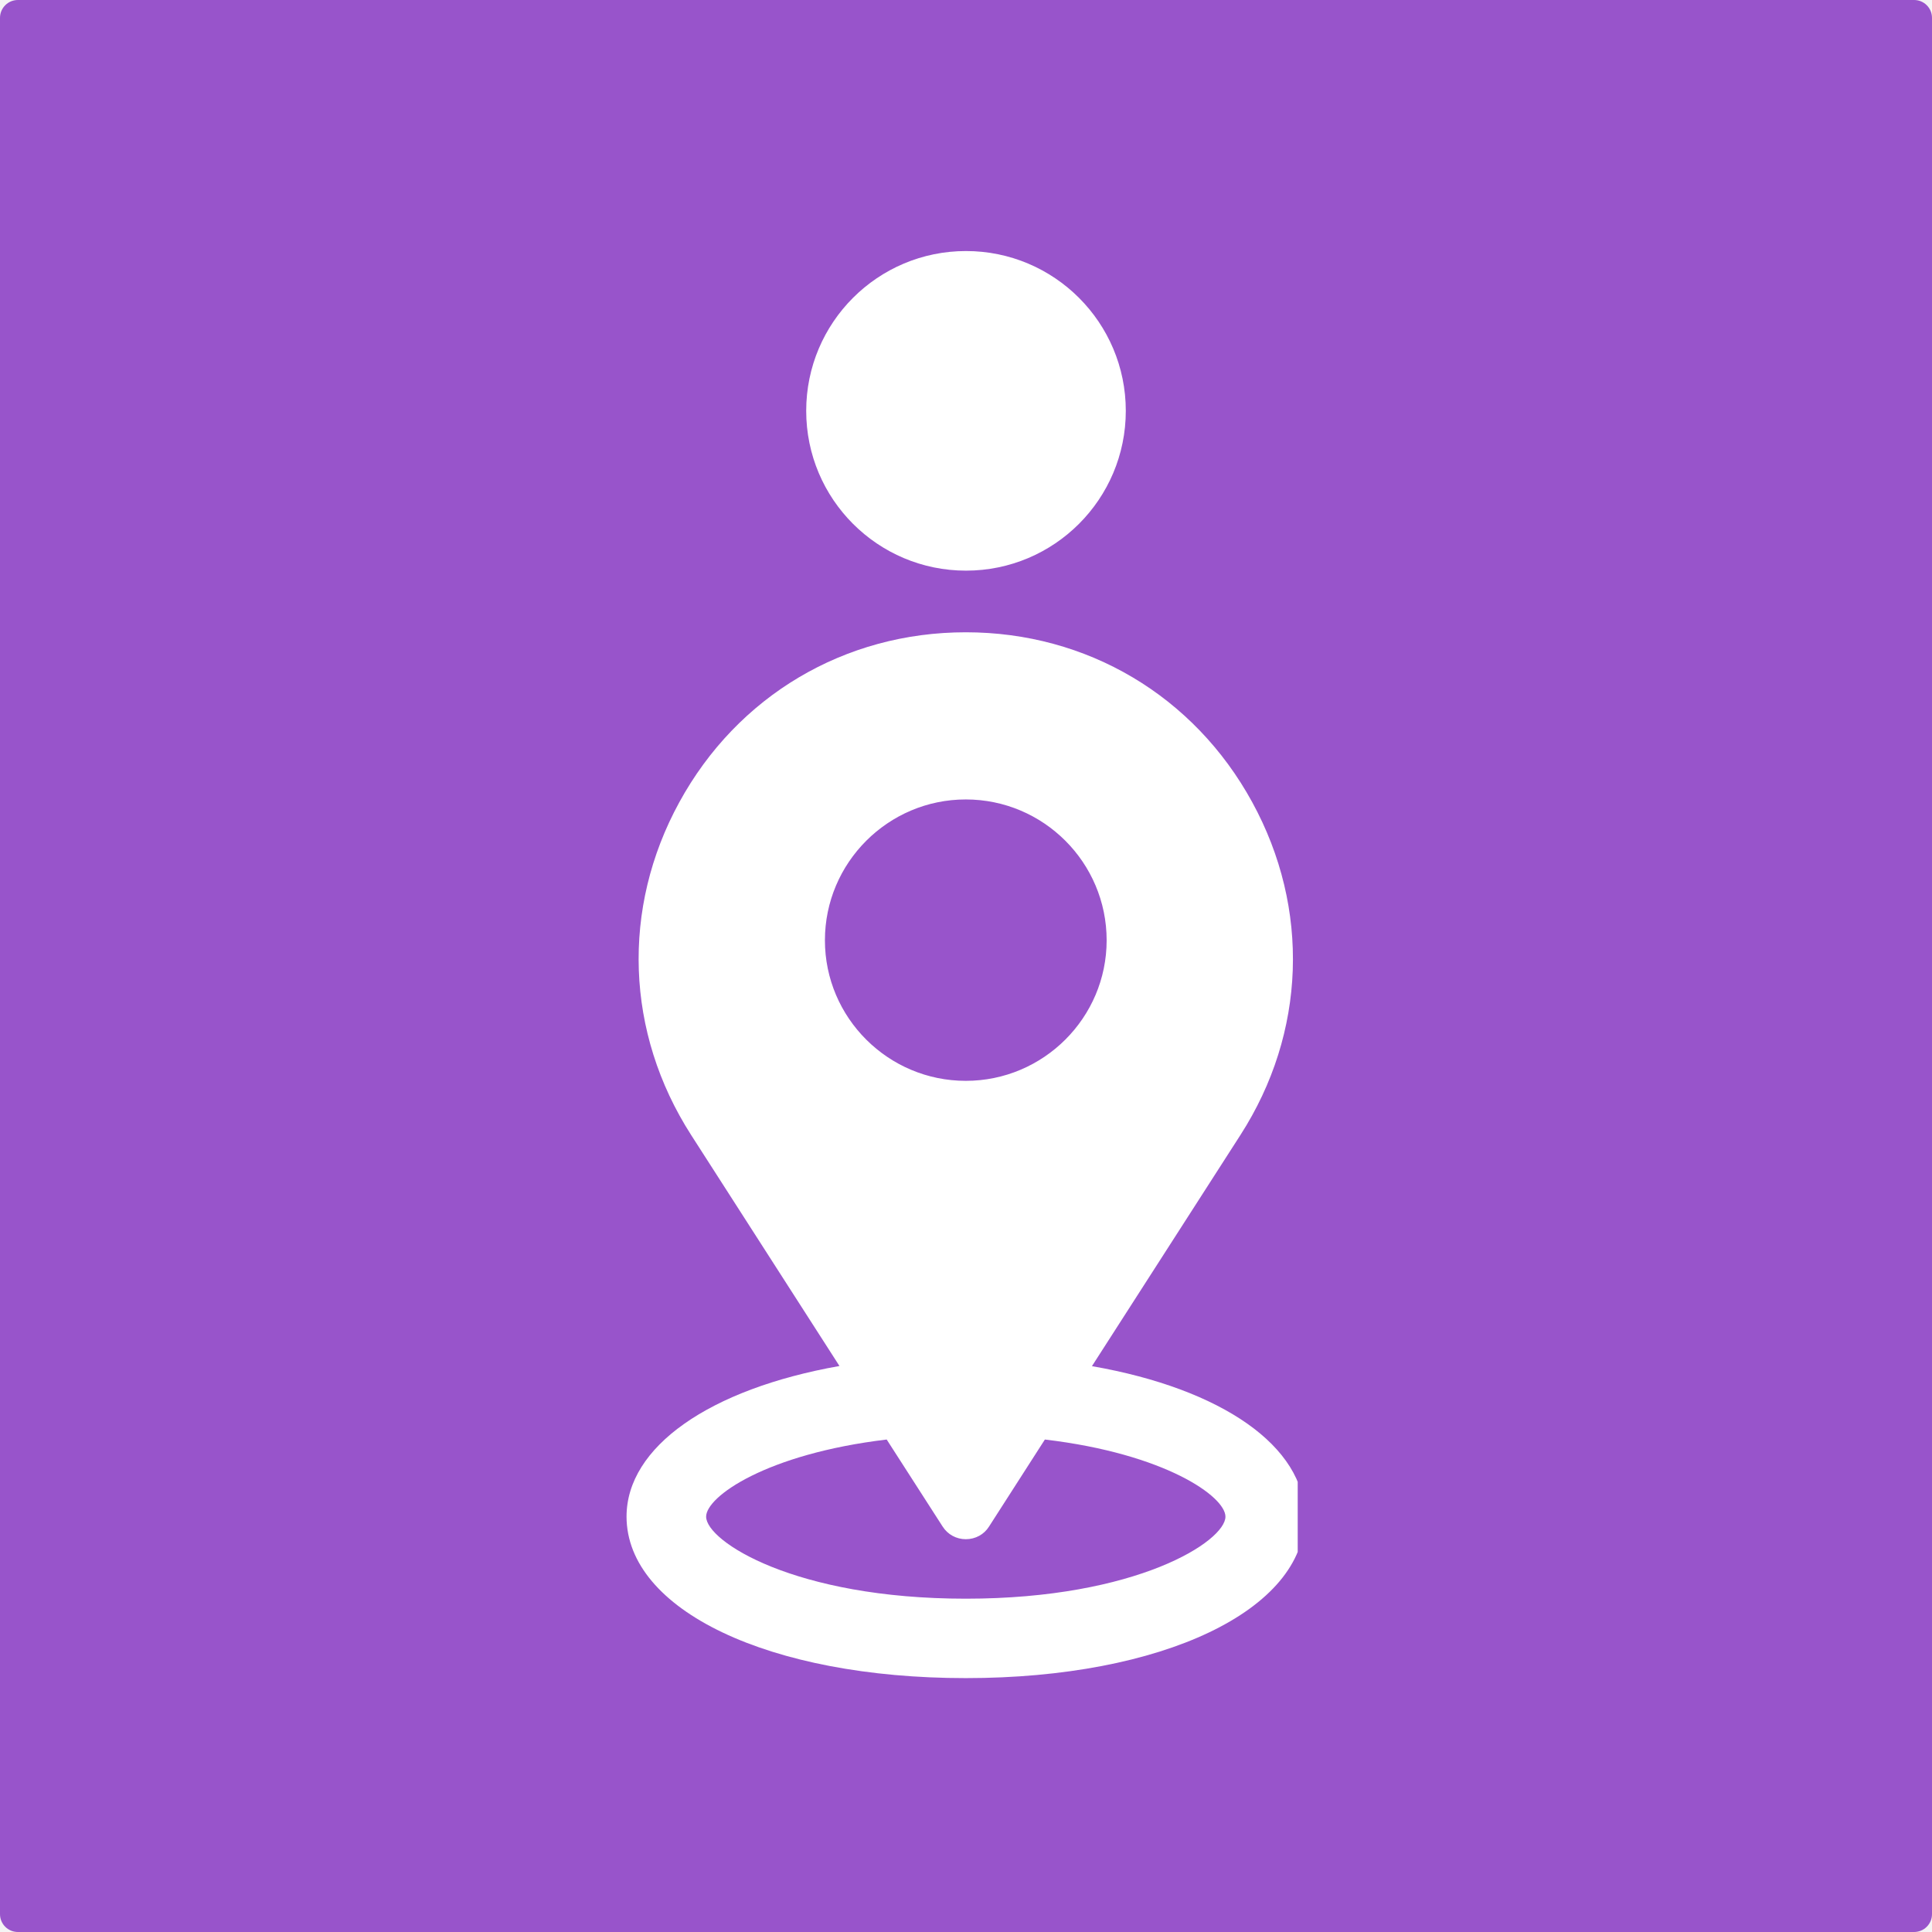
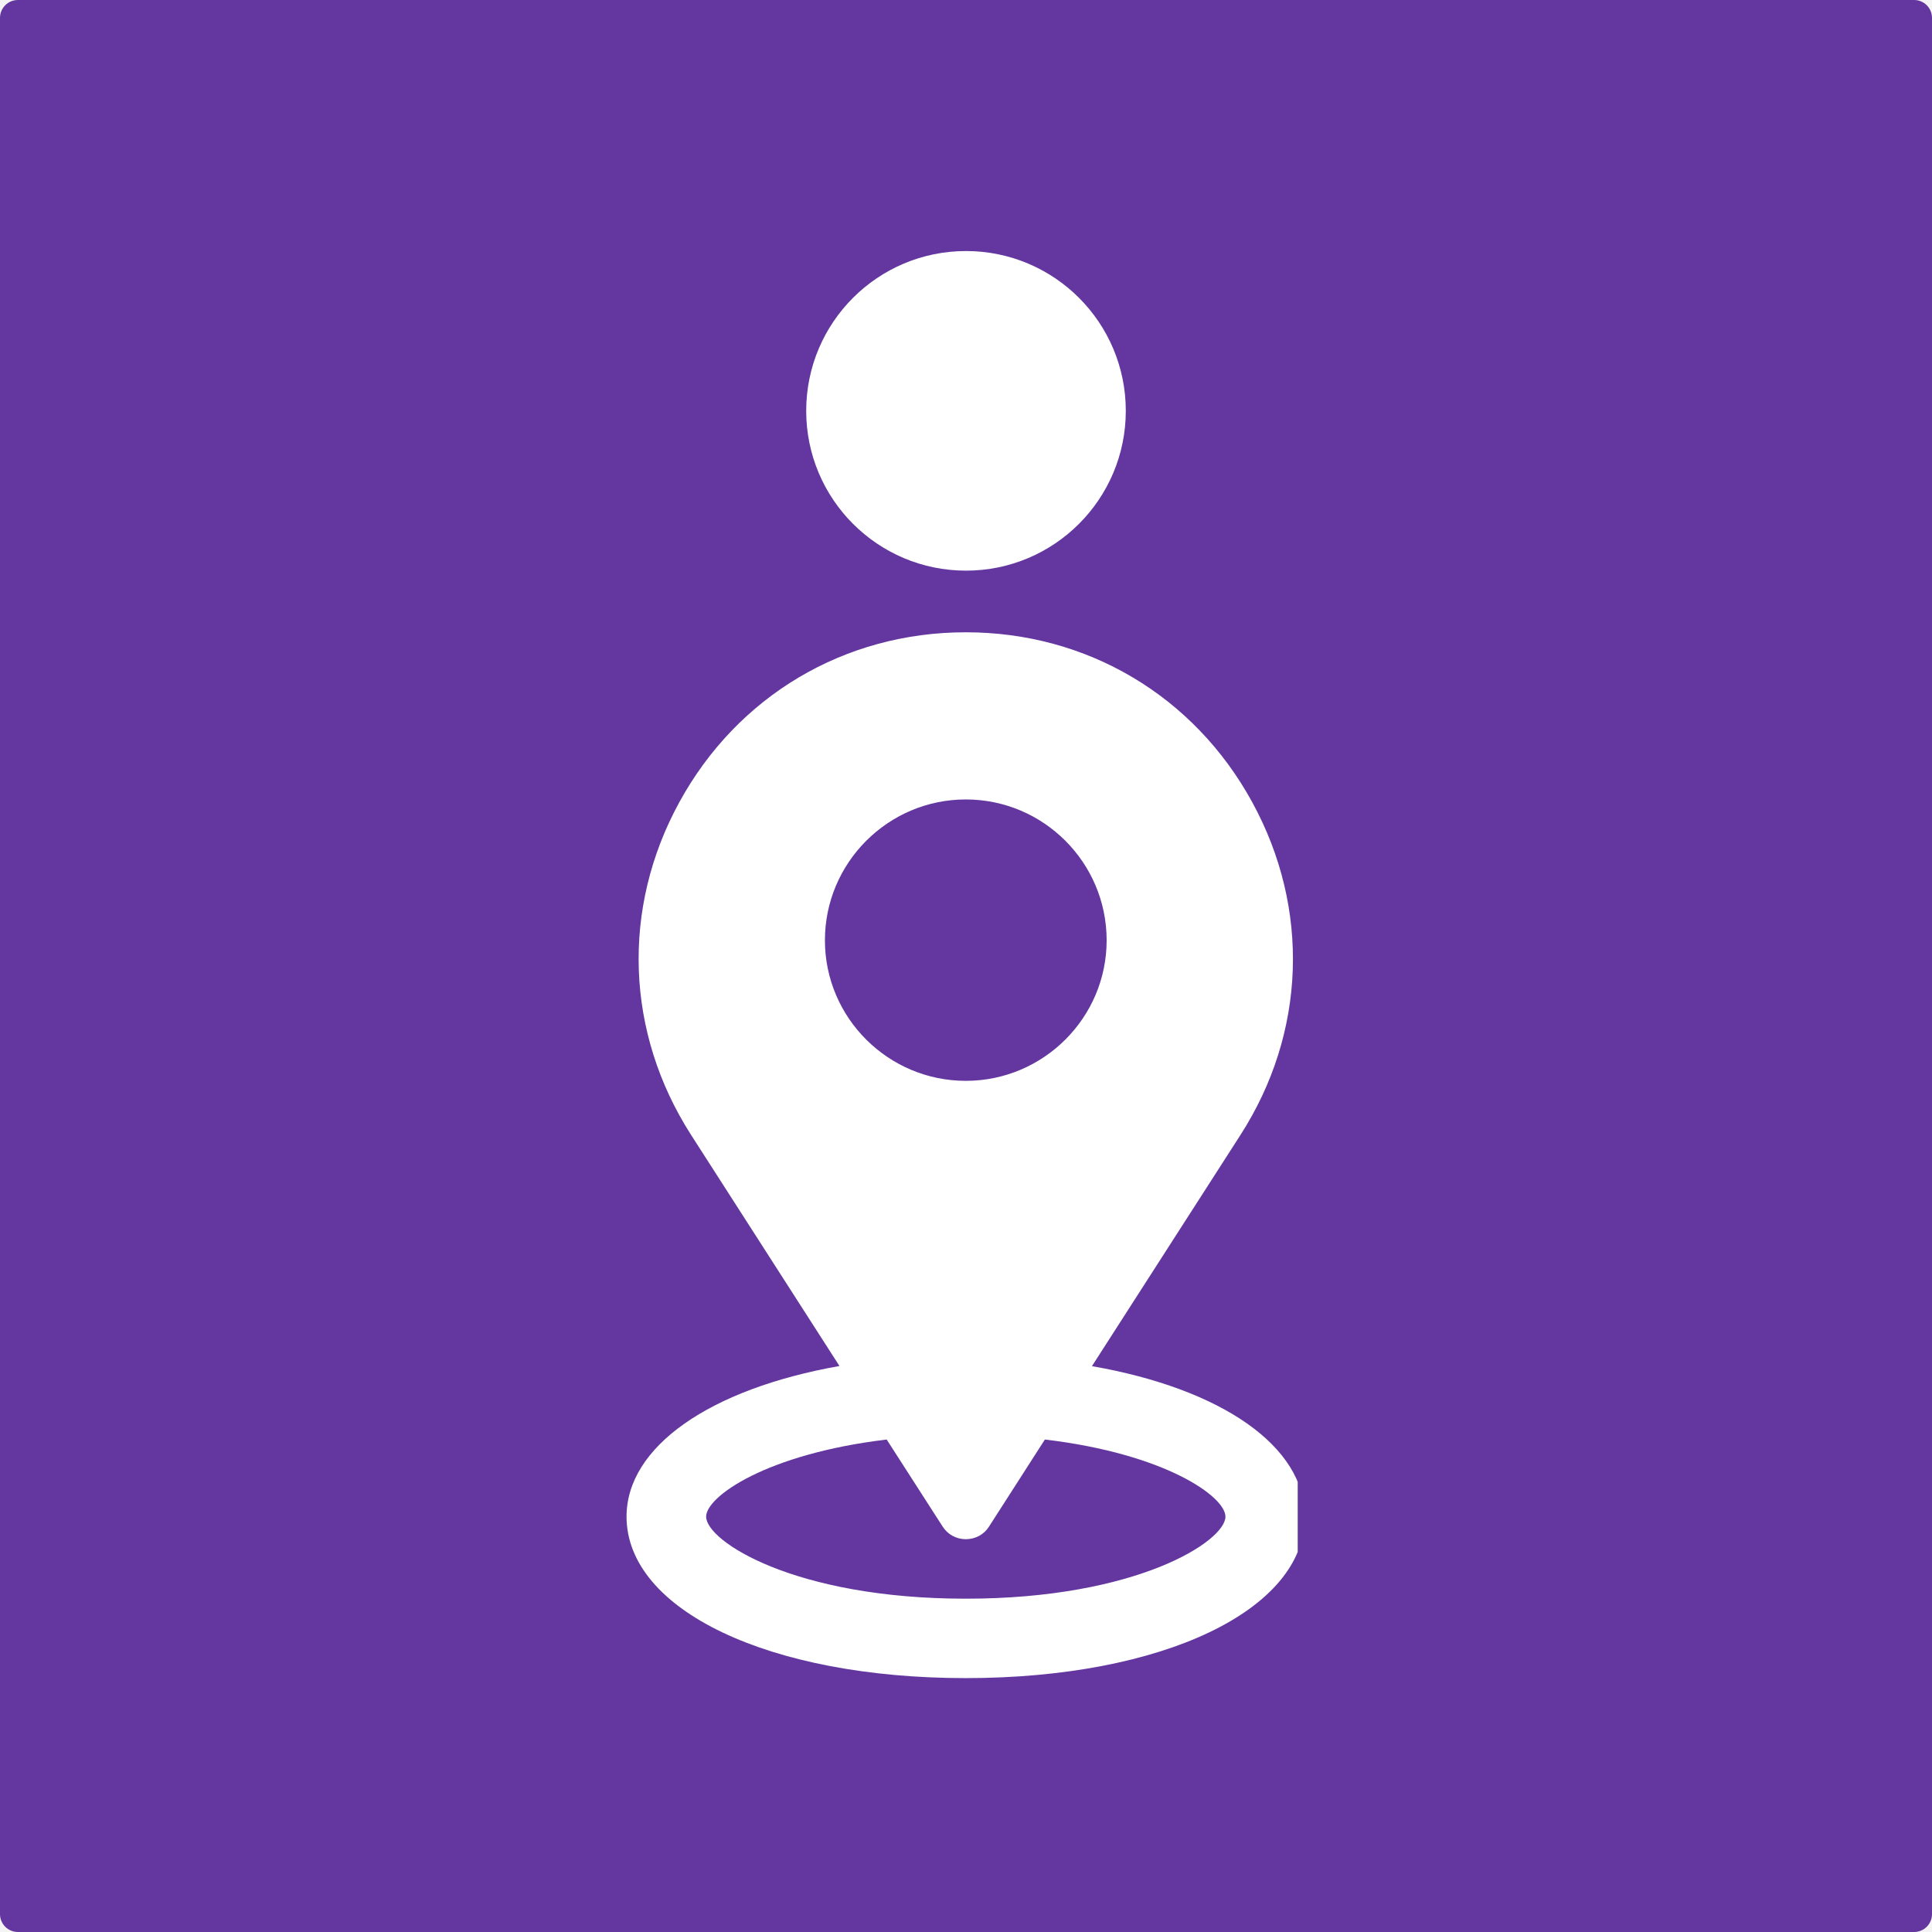
<svg xmlns="http://www.w3.org/2000/svg" width="1080" zoomAndPan="magnify" viewBox="0 0 810 810" height="1080" preserveAspectRatio="xMidYMid meet" version="1.0">
  <defs>
-     <clipPath id="322c1e4766">
+     <clipPath id="f91c3f4924">
      <path d="M 0 0 L 810 0 L 810 810 L 0 810 Z M 0 0 " clip-rule="nonzero" />
    </clipPath>
-     <clipPath id="8eb9e03f20">
+     <clipPath id="b0249c76cd">
      <path d="M 7.5 0 L 802.5 0 C 804.488 0 806.398 0.789 807.805 2.195 C 809.211 3.602 810 5.512 810 7.5 L 810 802.5 C 810 804.488 809.211 806.398 807.805 807.805 C 806.398 809.211 804.488 810 802.5 810 L 7.5 810 C 5.512 810 3.602 809.211 2.195 807.805 C 0.789 806.398 0 804.488 0 802.5 L 0 7.5 C 0 5.512 0.789 3.602 2.195 2.195 C 3.602 0.789 5.512 0 7.5 0 Z M 7.5 0 " clip-rule="nonzero" />
    </clipPath>
-     <clipPath id="b209b3ca60">
+     <clipPath id="4235ad8a05">
      <path d="M 0 0 L 810 0 L 810 810 L 0 810 Z M 0 0 " clip-rule="nonzero" />
    </clipPath>
-     <clipPath id="d6d9e72297">
+     <clipPath id="6ab72be0b9">
      <path d="M 7.5 0 L 802.5 0 C 804.488 0 806.398 0.789 807.805 2.195 C 809.211 3.602 810 5.512 810 7.5 L 810 802.5 C 810 804.488 809.211 806.398 807.805 807.805 C 806.398 809.211 804.488 810 802.5 810 L 7.5 810 C 5.512 810 3.602 809.211 2.195 807.805 C 0.789 806.398 0 804.488 0 802.5 L 0 7.5 C 0 5.512 0.789 3.602 2.195 2.195 C 3.602 0.789 5.512 0 7.5 0 Z M 7.5 0 " clip-rule="nonzero" />
    </clipPath>
-     <clipPath id="e56f4ec31d">
+     <clipPath id="77c53e4d04">
      <rect x="0" width="810" y="0" height="810" />
    </clipPath>
-     <clipPath id="31c4d45830">
+     <clipPath id="77d949ff51">
      <path d="M 338.004 105.25 L 471.996 105.25 L 471.996 239.246 L 338.004 239.246 Z M 338.004 105.25 " clip-rule="nonzero" />
    </clipPath>
-     <clipPath id="7938195bfd">
+     <clipPath id="dbae1a8280">
      <path d="M 405 105.25 C 368 105.25 338.004 135.246 338.004 172.246 C 338.004 209.25 368 239.246 405 239.246 C 442 239.246 471.996 209.25 471.996 172.246 C 471.996 135.246 442 105.25 405 105.25 Z M 405 105.25 " clip-rule="nonzero" />
    </clipPath>
-     <clipPath id="6d9252c569">
+     <clipPath id="c6b1d16a45">
      <path d="M 0.004 0.25 L 133.996 0.25 L 133.996 134.246 L 0.004 134.246 Z M 0.004 0.25 " clip-rule="nonzero" />
    </clipPath>
-     <clipPath id="56a9fd5ee9">
+     <clipPath id="723f64bf1e">
      <path d="M 67 0.25 C 30 0.25 0.004 30.246 0.004 67.246 C 0.004 104.25 30 134.246 67 134.246 C 104 134.246 133.996 104.25 133.996 67.246 C 133.996 30.246 104 0.25 67 0.25 Z M 67 0.25 " clip-rule="nonzero" />
    </clipPath>
-     <clipPath id="9f8f6c16b1">
+     <clipPath id="2a23dc41fa">
      <rect x="0" width="134" y="0" height="135" />
    </clipPath>
-     <clipPath id="3d57d46d4f">
+     <clipPath id="949a010abf">
      <path d="M 262 265 L 544.07 265 L 544.07 704 L 262 704 Z M 262 265 " clip-rule="nonzero" />
    </clipPath>
-     <clipPath id="ea76644324">
+     <clipPath id="3a000af158">
      <rect x="0" width="810" y="0" height="810" />
    </clipPath>
  </defs>
  <rect x="-81" width="972" fill="#ffffff" y="-81" height="972" fill-opacity="1" />
  <rect x="-81" width="972" fill="#f4f4f4" y="-81" height="972" fill-opacity="1" />
  <g transform="matrix(1, 0, 0, 1, 0, 0.000000000000039746)">
-     <g clip-path="url(#ea76644324)">
-       <g clip-path="url(#322c1e4766)">
-         <g clip-path="url(#8eb9e03f20)">
+     <g clip-path="url(#3a000af158)">
+       <g clip-path="url(#f91c3f4924)">
+         <g clip-path="url(#b0249c76cd)">
          <g transform="matrix(1, 0, 0, 1, 0, 0.000000000000039746)">
-             <g clip-path="url(#e56f4ec31d)">
-               <g clip-path="url(#b209b3ca60)">
-                 <g clip-path="url(#d6d9e72297)">
-                   <rect x="-294.84" width="1399.68" fill="#9854cb" y="-294.84" height="1399.68" fill-opacity="1" />
+             <g clip-path="url(#77c53e4d04)">
+               <g clip-path="url(#4235ad8a05)">
+                 <g clip-path="url(#6ab72be0b9)">
+                   <rect x="-294.84" width="1399.68" fill="#6437a0" y="-294.84" height="1399.68" fill-opacity="1" />
                </g>
              </g>
            </g>
          </g>
        </g>
      </g>
-       <g clip-path="url(#31c4d45830)">
-         <g clip-path="url(#7938195bfd)">
+       <g clip-path="url(#77d949ff51)">
+         <g clip-path="url(#dbae1a8280)">
          <g transform="matrix(1, 0, 0, 1, 338, 105)">
-             <g clip-path="url(#9f8f6c16b1)">
-               <g clip-path="url(#6d9252c569)">
-                 <g clip-path="url(#56a9fd5ee9)">
+             <g clip-path="url(#2a23dc41fa)">
+               <g clip-path="url(#c6b1d16a45)">
+                 <g clip-path="url(#723f64bf1e)">
                  <path fill="#ffffff" d="M 0.004 0.25 L 133.996 0.25 L 133.996 134.246 L 0.004 134.246 Z M 0.004 0.25 " fill-opacity="1" fill-rule="nonzero" />
                </g>
              </g>
            </g>
          </g>
        </g>
      </g>
-       <g clip-path="url(#3d57d46d4f)">
+       <g clip-path="url(#949a010abf)">
        <path fill="#ffffff" d="M 457.801 572.766 L 520.078 475.824 C 547.551 433.074 549.398 380.938 525.008 336.336 C 500.621 291.734 455.746 265.086 404.91 265.086 C 354.074 265.086 309.199 291.734 284.809 336.336 C 260.422 380.867 262.27 433.004 289.742 475.824 L 351.949 572.699 C 297.414 582.359 262.68 606.613 262.68 635.867 C 262.75 675.055 322.492 703.555 404.91 703.555 C 487.328 703.555 547.07 675.055 547.07 635.867 C 547.07 606.473 512.402 582.289 457.801 572.766 Z M 463.965 394.227 C 463.965 426.703 437.453 453.148 404.91 453.148 C 372.367 453.148 345.852 426.703 345.852 394.227 C 345.852 361.684 372.367 335.172 404.91 335.172 C 437.453 335.172 463.965 361.617 463.965 394.227 Z M 395.18 639.977 C 397.305 643.332 400.938 645.32 404.91 645.32 C 408.953 645.32 412.582 643.332 414.637 640.043 L 438.07 603.527 C 488.492 609.488 513.773 627.438 513.773 635.867 C 513.773 646.141 476.711 670.258 404.91 670.258 C 333.109 670.258 296.047 646.141 296.047 635.867 C 296.047 627.438 321.328 609.559 371.75 603.527 Z M 395.18 639.977 " fill-opacity="1" fill-rule="nonzero" />
      </g>
    </g>
  </g>
</svg>
